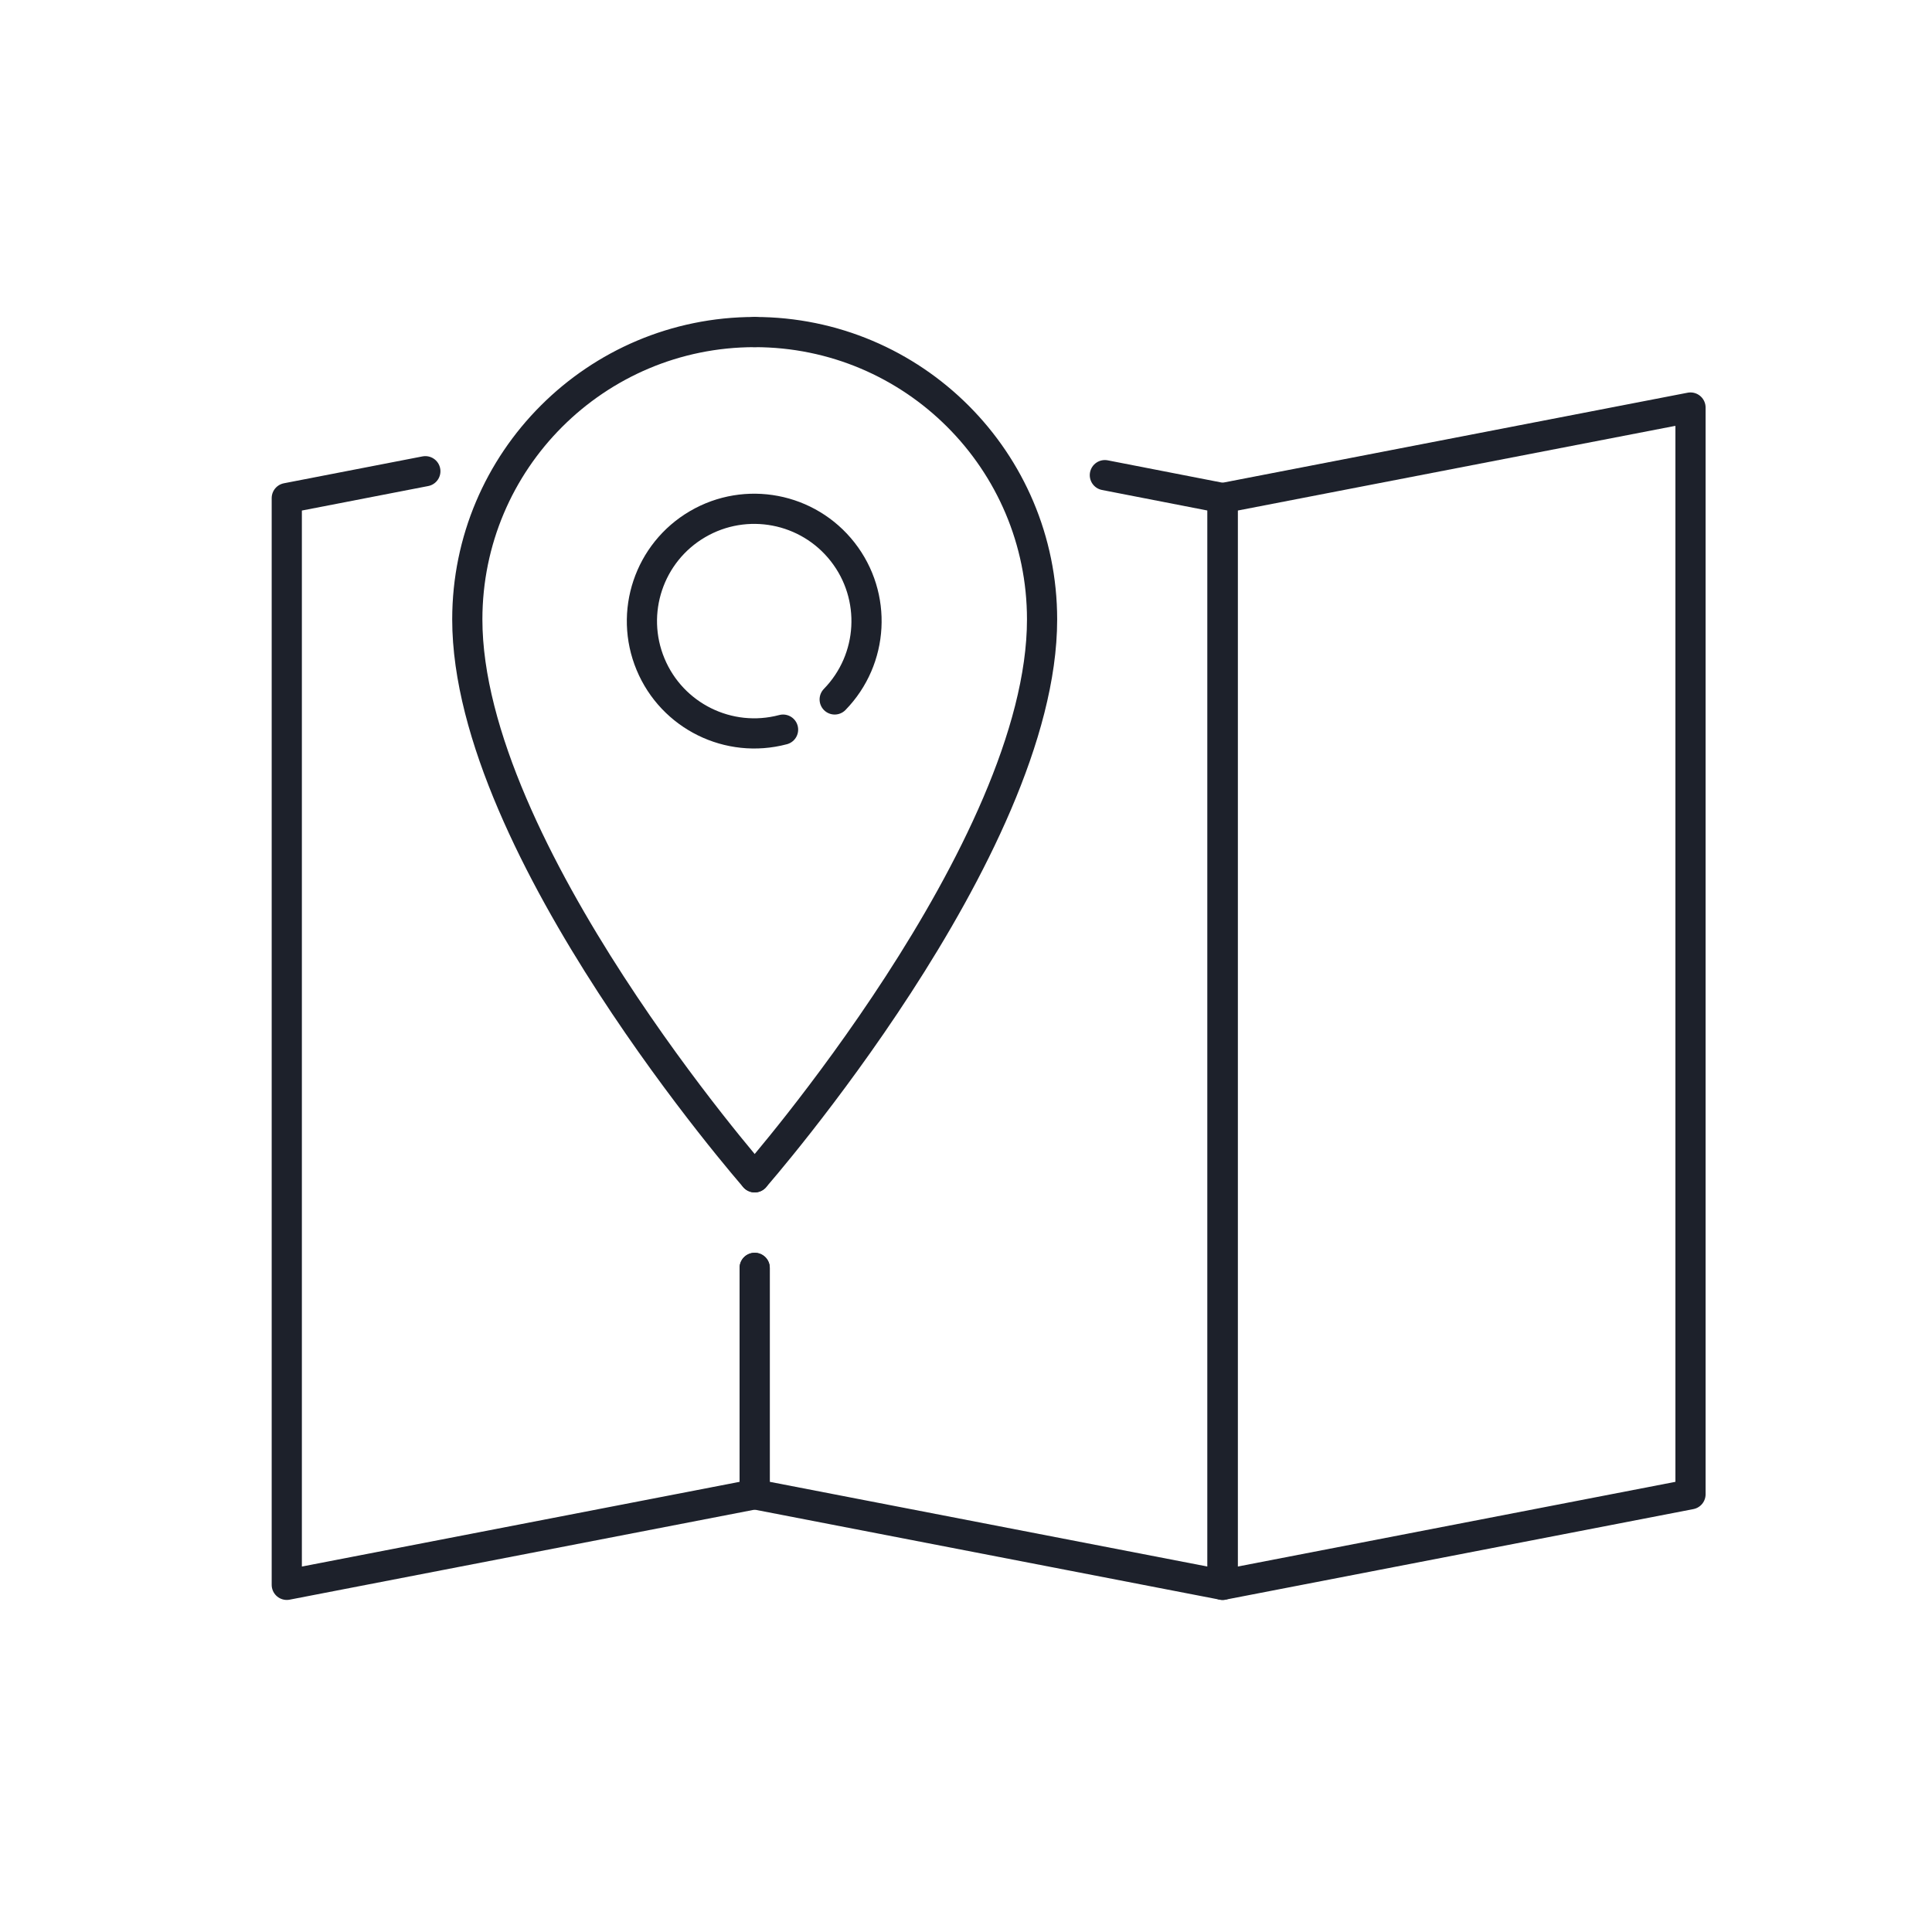
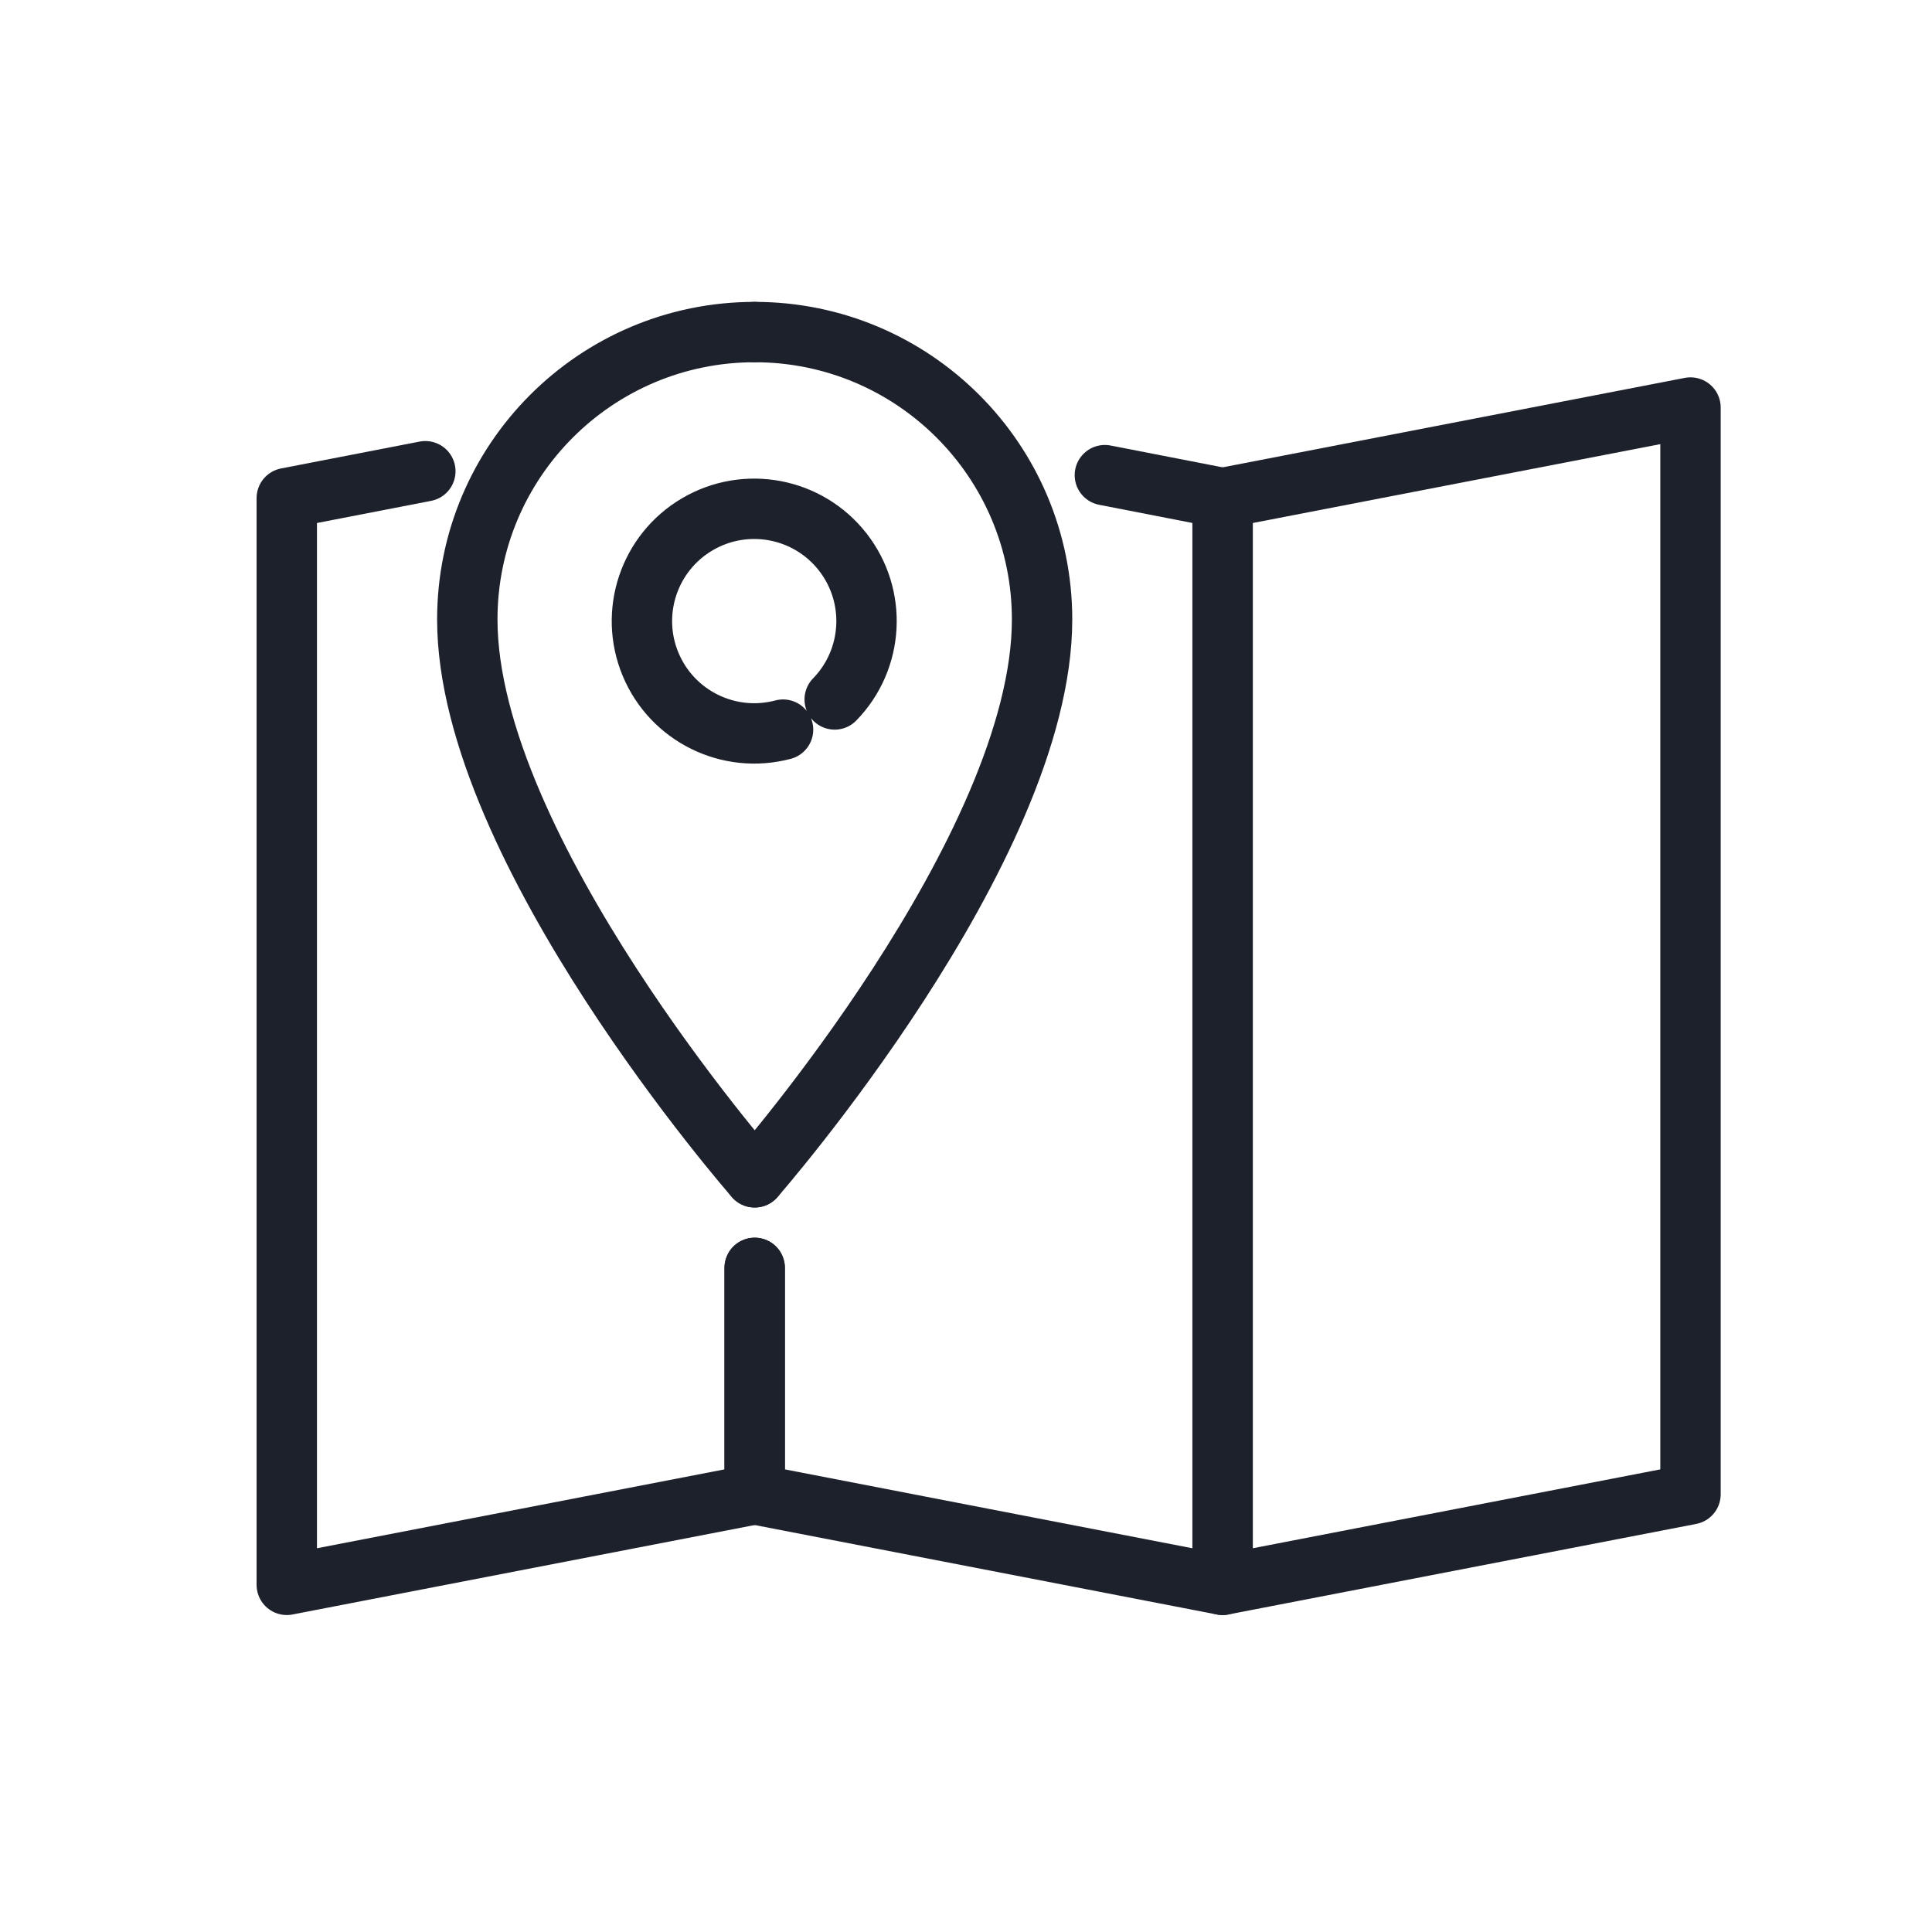
<svg xmlns="http://www.w3.org/2000/svg" id="Calque_1" data-name="Calque 1" viewBox="0 0 64 64">
-   <path d="M25,39s9.52-10.87,9.52-18.48A9.52,9.52,0,0,0,25,11" style="fill:none;stroke:#1d212b;stroke-linecap:round;stroke-linejoin:round" />
-   <path d="M25,39s-9.52-10.87-9.52-18.48A9.52,9.52,0,0,1,25,11" style="fill:none;stroke:#1d212b;stroke-linecap:round;stroke-linejoin:round" />
-   <path d="M27.65,23.17a3.72,3.72,0,1,0-1.71,1" style="fill:none;stroke:#1d212b;stroke-linecap:round;stroke-linejoin:round" />
-   <polyline points="25 42 25 49.5 9.5 52.5 9.5 16.5 14.09 15.61" style="fill:none;stroke:#1d212b;stroke-linecap:round;stroke-linejoin:round" />
-   <polyline points="36.6 15.74 40.5 16.5 40.5 52.5 25 49.5 25 42" style="fill:none;stroke:#1d212b;stroke-linecap:round;stroke-linejoin:round" />
-   <polygon points="56 49.5 40.5 52.5 40.5 16.5 56 13.5 56 49.5" style="fill:none;stroke:#1d212b;stroke-linecap:round;stroke-linejoin:round" />
+   <path d="M25,39s9.52-10.87,9.52-18.48A9.52,9.52,0,0,0,25,11" style="fill:none;stroke:#1d212b;stroke-linecap:round;stroke-linejoin:round;stroke-width:2px" />
+   <path d="M25,39s-9.52-10.87-9.52-18.48A9.52,9.52,0,0,1,25,11" style="fill:none;stroke:#1d212b;stroke-linecap:round;stroke-linejoin:round;stroke-width:2px" />
+   <path d="M27.65,23.17a3.72,3.72,0,1,0-1.71,1" style="fill:none;stroke:#1d212b;stroke-linecap:round;stroke-linejoin:round;stroke-width:2px" />
+   <polyline points="25 42 25 49.5 9.5 52.5 9.5 16.5 14.09 15.61" style="fill:none;stroke:#1d212b;stroke-linecap:round;stroke-linejoin:round;stroke-width:2px" />
+   <polyline points="36.6 15.74 40.5 16.5 40.5 52.5 25 49.5 25 42" style="fill:none;stroke:#1d212b;stroke-linecap:round;stroke-linejoin:round;stroke-width:2px" />
+   <polygon points="56 49.5 40.5 52.5 40.5 16.5 56 13.5 56 49.5" style="fill:none;stroke:#1d212b;stroke-linecap:round;stroke-linejoin:round;stroke-width:2px" />
</svg>
